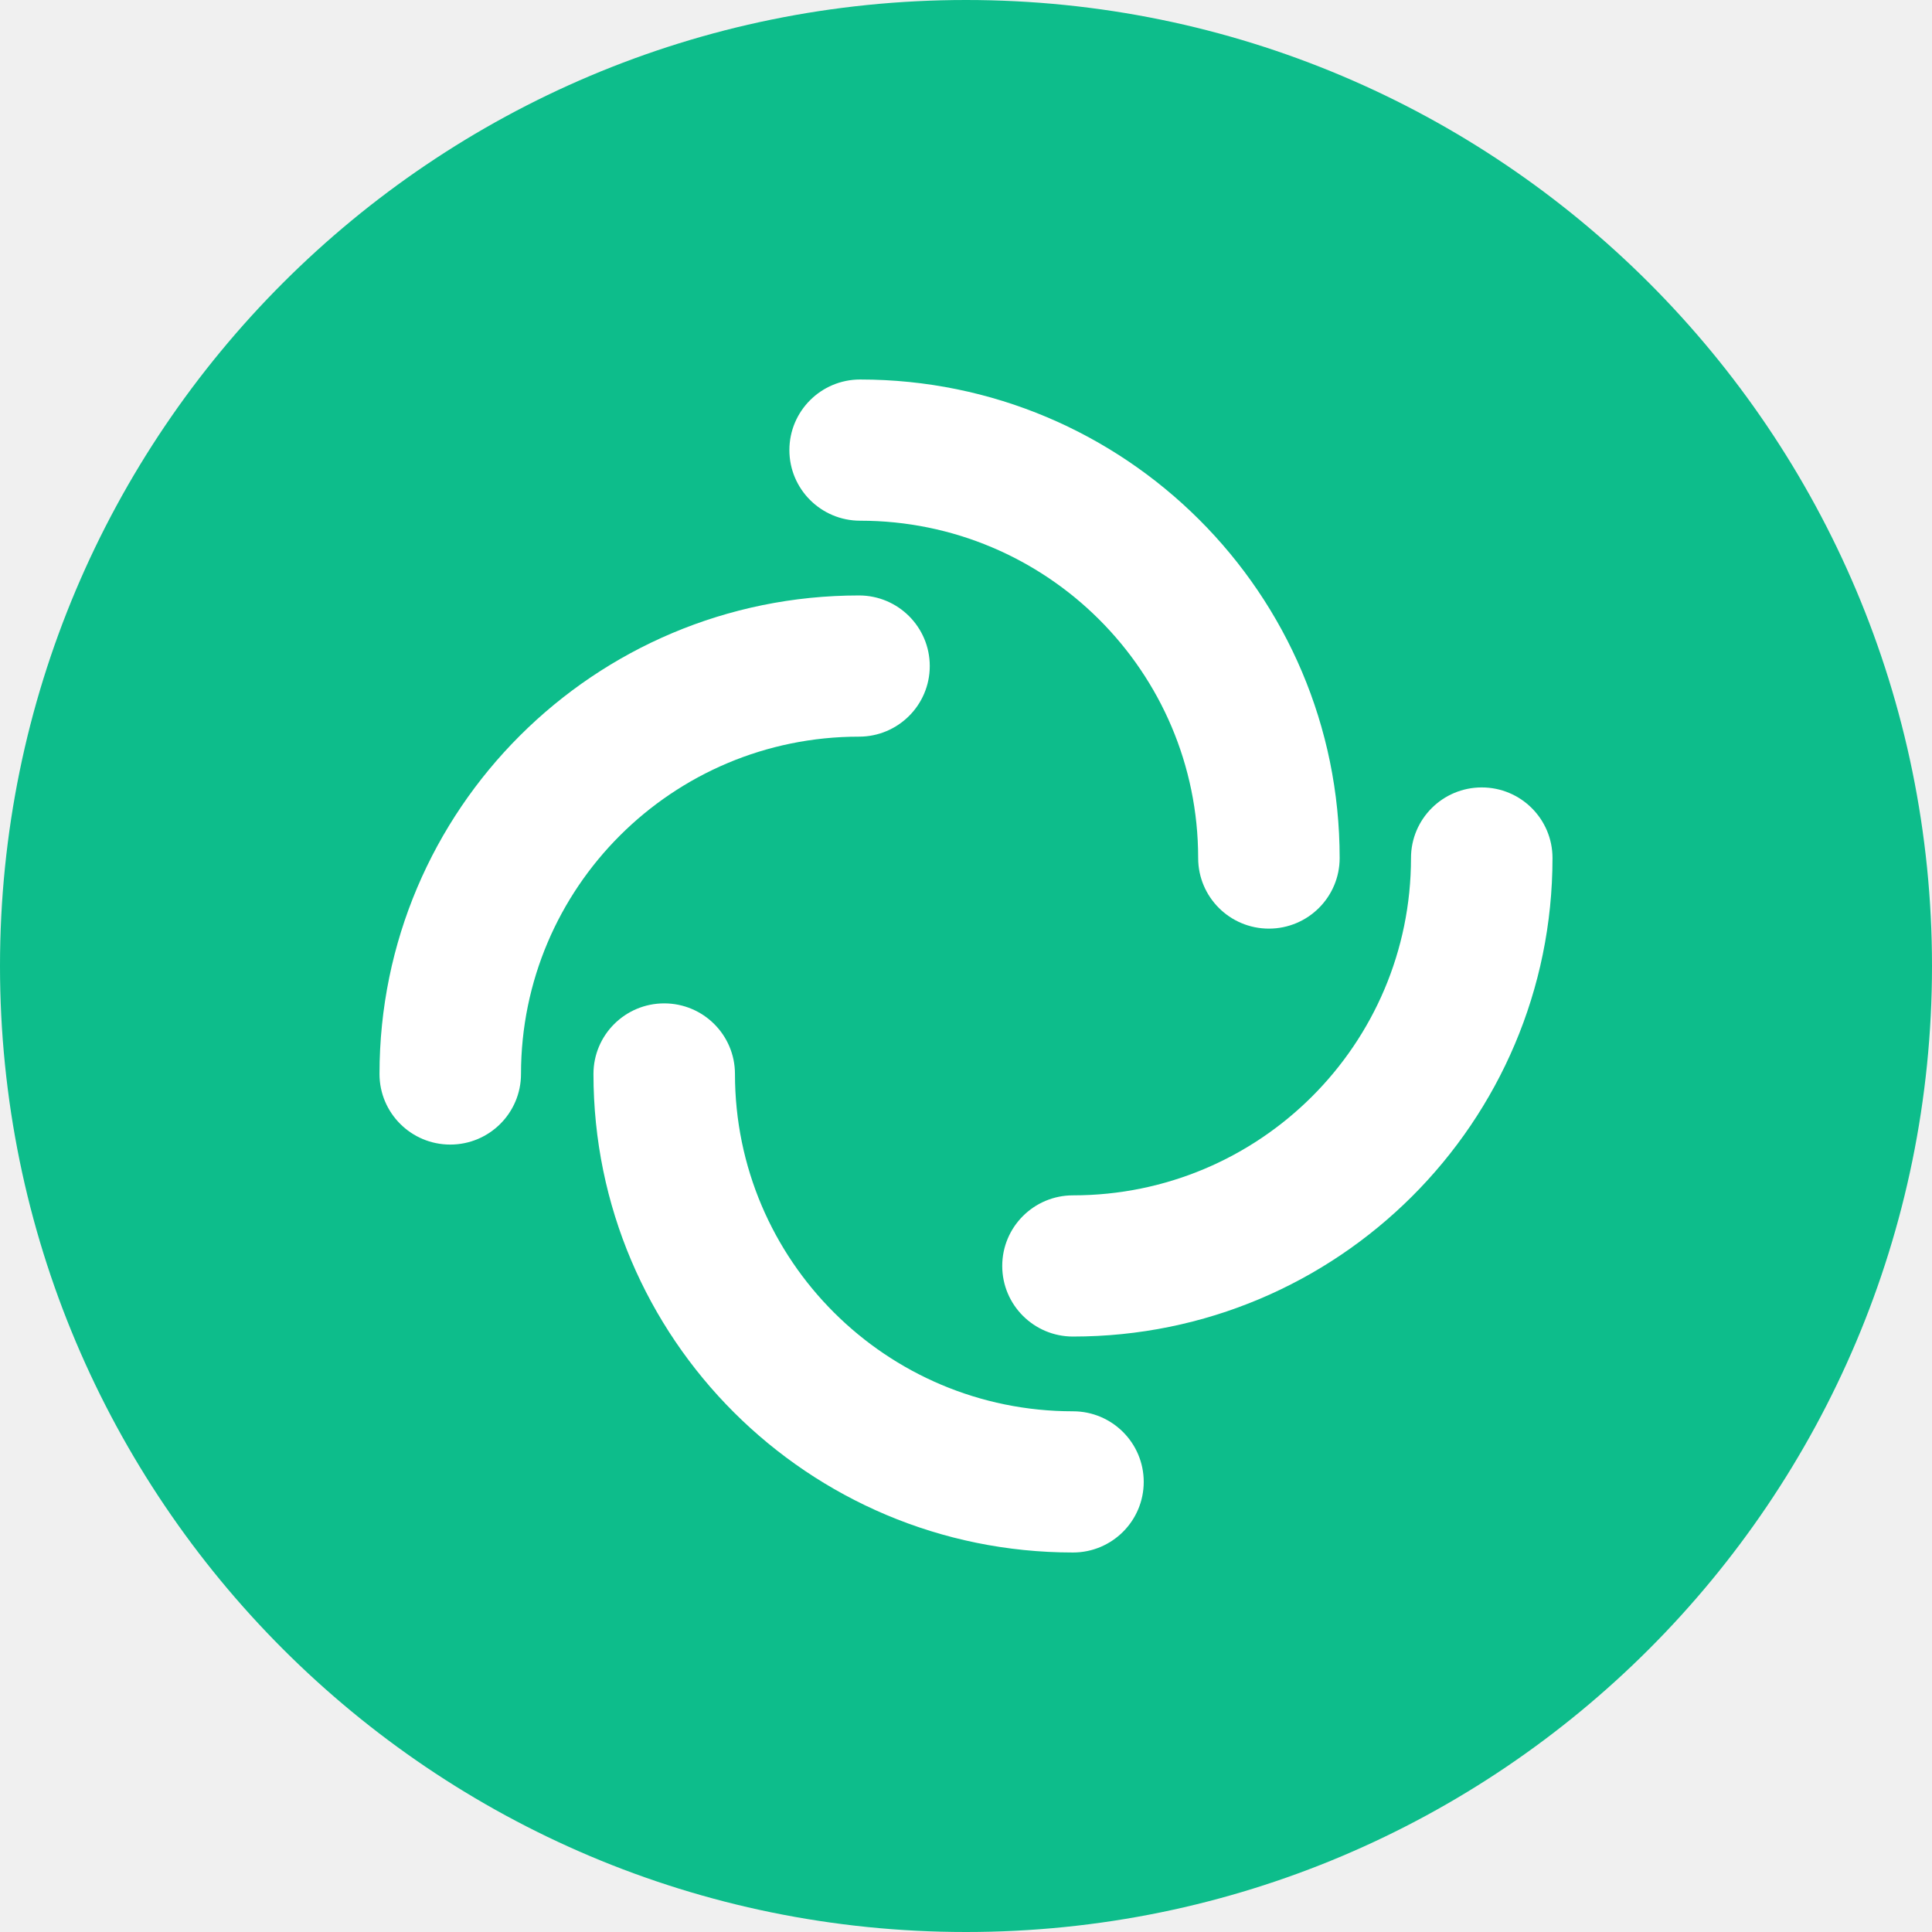
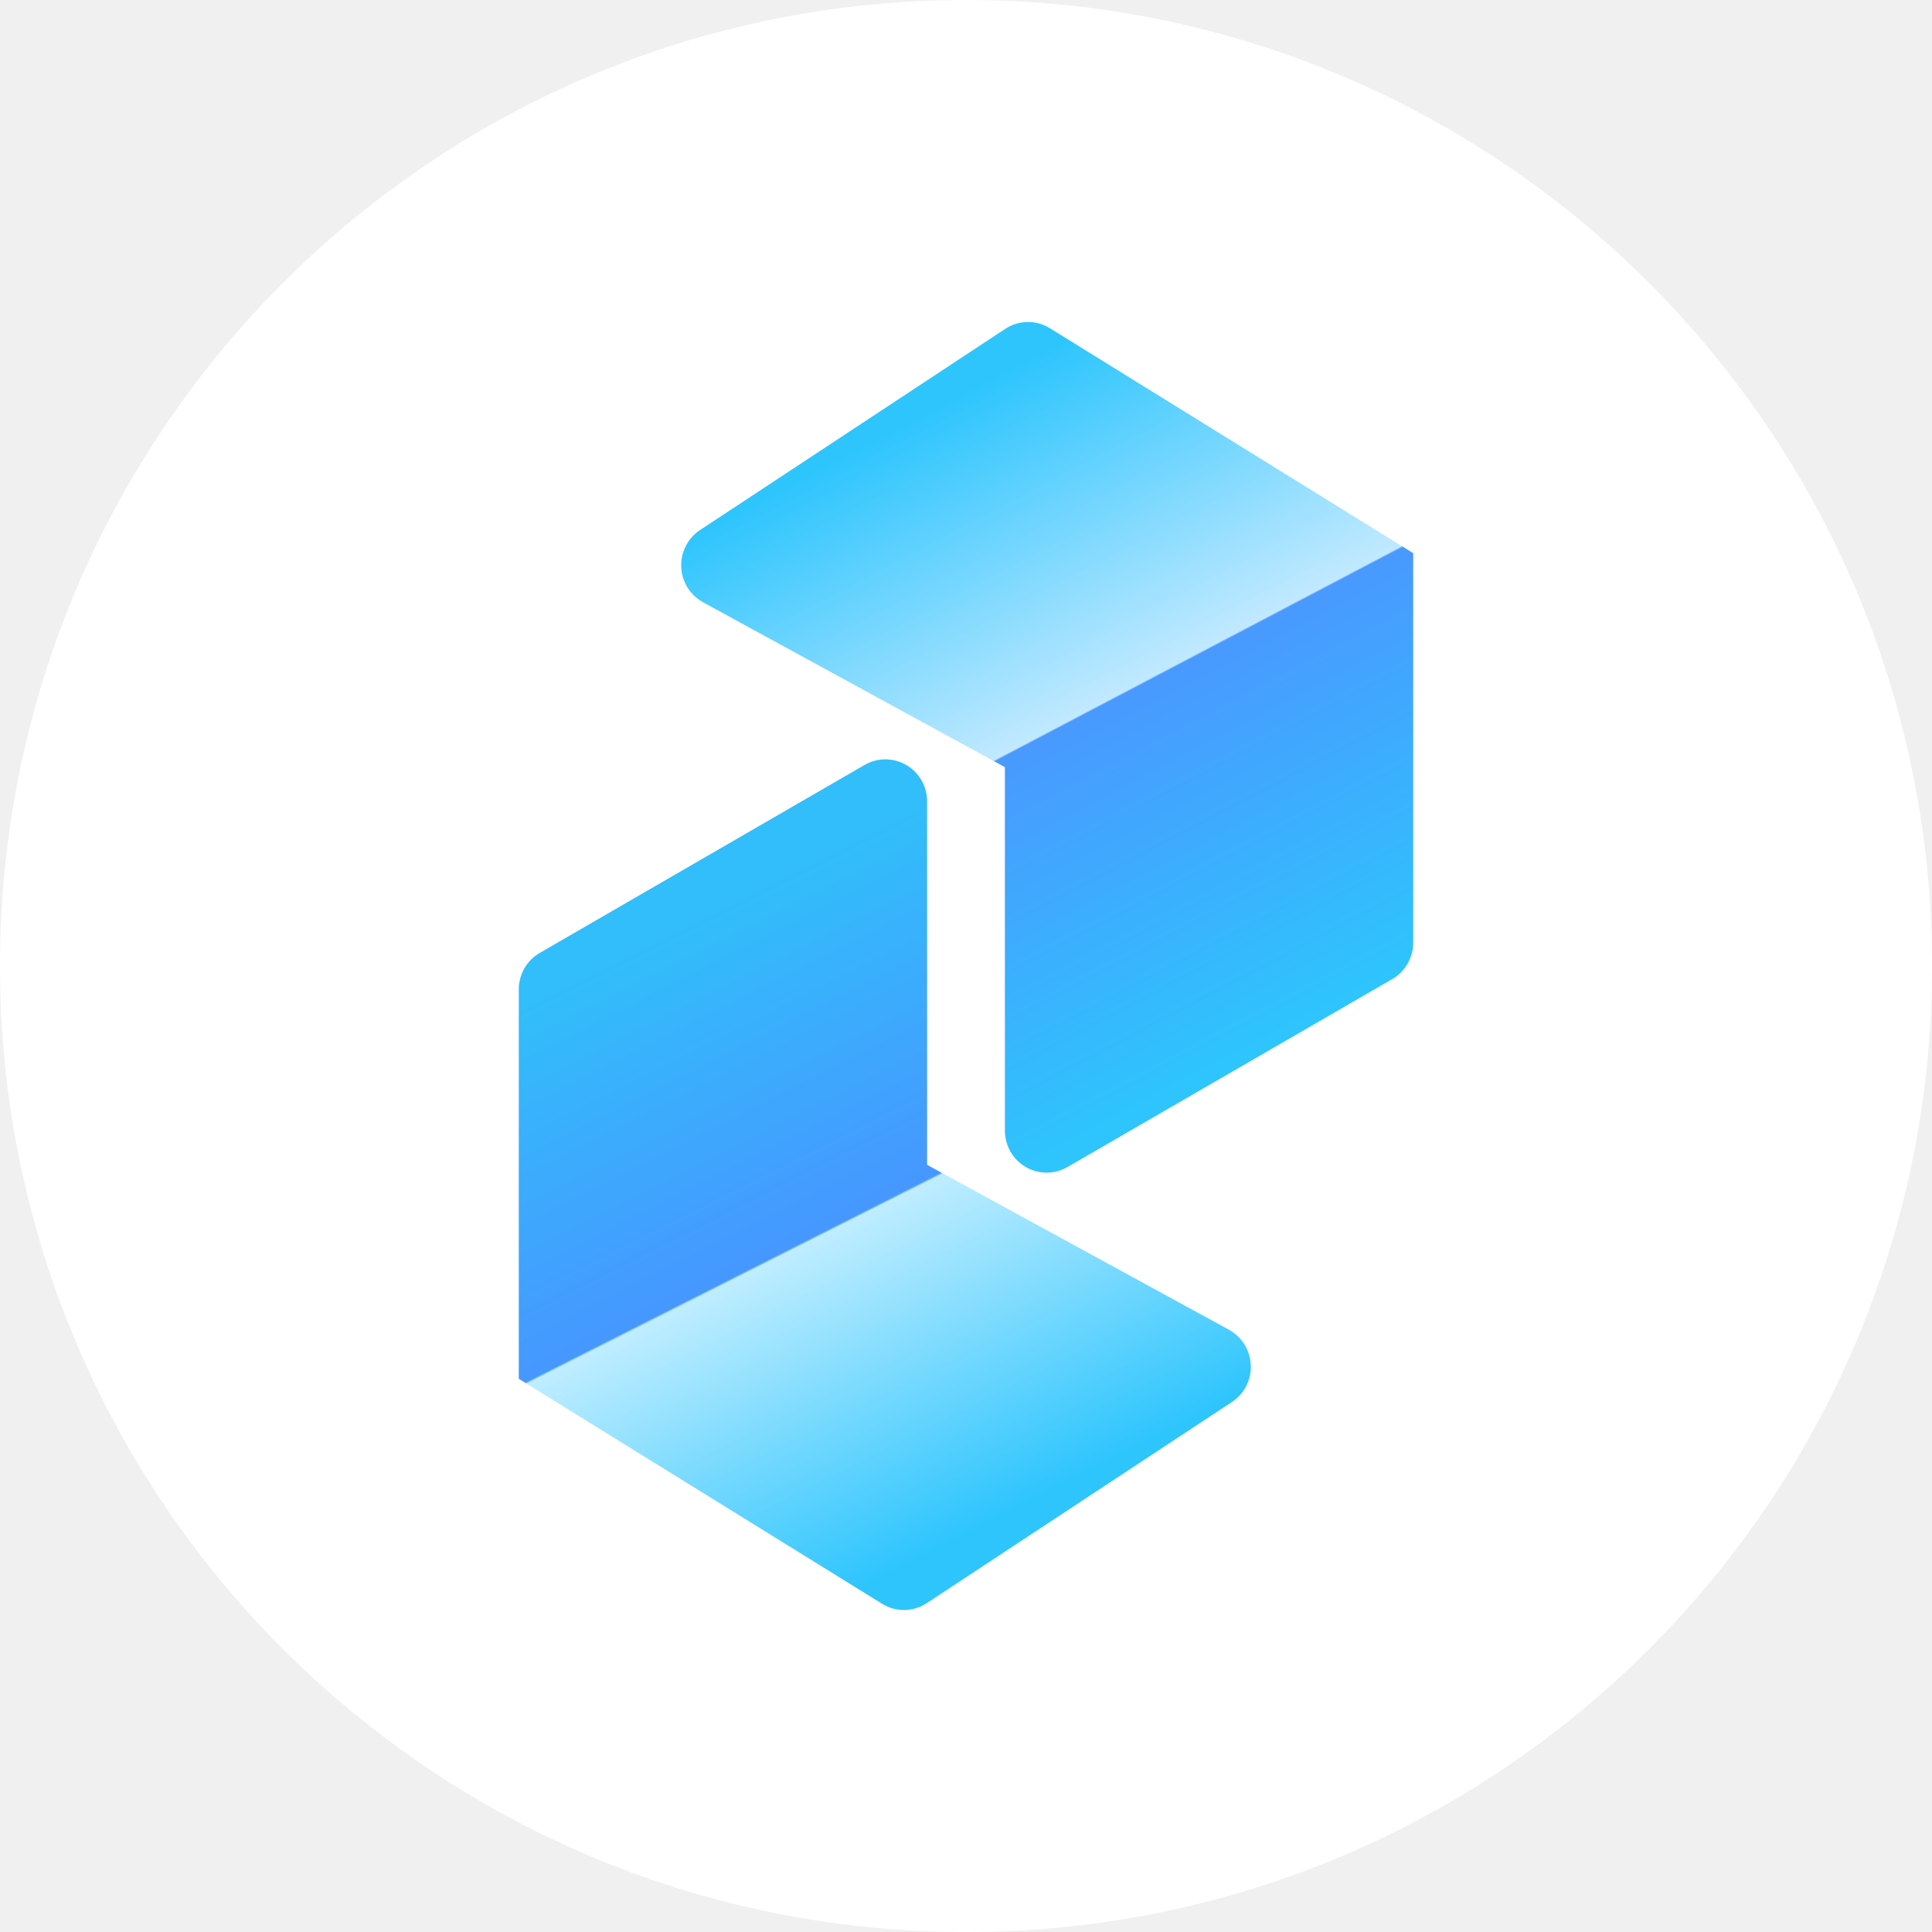
- <svg xmlns="http://www.w3.org/2000/svg" width="200" height="200" viewBox="0 0 200 200" fill="none">
-   <path fill-rule="evenodd" clip-rule="evenodd" d="M100 200C155.228 200 200 155.228 200 100C200 44.772 155.228 0 100 0C44.772 0 0 44.772 0 100C0 155.228 44.772 200 100 200Z" fill="#0DBD8B" />
-   <path fill-rule="evenodd" clip-rule="evenodd" d="M81.717 46.595C81.717 42.558 84.996 39.286 89.041 39.286C116.456 39.286 138.681 61.464 138.681 88.823C138.681 92.859 135.401 96.131 131.357 96.131C127.312 96.131 124.033 92.859 124.033 88.823C124.033 69.537 108.366 53.903 89.041 53.903C84.996 53.903 81.717 50.631 81.717 46.595Z" fill="white" />
-   <path fill-rule="evenodd" clip-rule="evenodd" d="M153.39 81.514C157.435 81.514 160.714 84.786 160.714 88.822C160.714 116.181 138.49 138.359 111.075 138.359C107.03 138.359 103.751 135.087 103.751 131.05C103.751 127.014 107.03 123.742 111.075 123.742C130.4 123.742 146.066 108.108 146.066 88.822C146.066 84.786 149.345 81.514 153.39 81.514Z" fill="white" />
-   <path fill-rule="evenodd" clip-rule="evenodd" d="M118.398 153.405C118.398 157.442 115.119 160.714 111.074 160.714C83.659 160.714 61.435 138.536 61.435 111.177C61.435 107.141 64.714 103.869 68.759 103.869C72.803 103.869 76.083 107.141 76.083 111.177C76.083 130.463 91.749 146.097 111.074 146.097C115.119 146.097 118.398 149.369 118.398 153.405Z" fill="white" />
-   <path fill-rule="evenodd" clip-rule="evenodd" d="M46.61 118.486C42.565 118.486 39.286 115.214 39.286 111.178C39.286 83.819 61.51 61.641 88.925 61.641C92.97 61.641 96.249 64.913 96.249 68.95C96.249 72.986 92.97 76.258 88.925 76.258C69.6 76.258 53.934 91.892 53.934 111.178C53.934 115.214 50.655 118.486 46.61 118.486Z" fill="white" />
+ <svg xmlns="http://www.w3.org/2000/svg" width="108px" height="108px" viewBox="0 0 108 108" version="1.1">
+   <defs>
+     <linearGradient x1="43.102%" y1="6.098%" x2="79.606%" y2="85.985%" id="linearGradient-1">
+       <stop stop-color="#2EC5FD" offset="0%" />
+       <stop stop-color="#C1E9FF" offset="46.87%" />
+       <stop stop-color="#4999FE" offset="47.105%" />
+       <stop stop-color="#2EC5FD" offset="100%" />
+     </linearGradient>
+     <linearGradient x1="44.616%" y1="6.21%" x2="77.38%" y2="80.84%" id="linearGradient-2">
+       <stop stop-color="#2EC5FD" offset="0%" />
+       <stop stop-color="#BFEDFF" offset="49.396%" />
+       <stop stop-color="#4697FF" offset="49.716%" />
+       <stop stop-color="#32BEFA" offset="100%" />
+     </linearGradient>
+   </defs>
+   <g id="页面-1" stroke="none" stroke-width="1" fill="none" fill-rule="evenodd">
+     <g id="web登录备份" transform="translate(-208, -150)">
+       <g id="dalogo" transform="translate(208, 150)">
+         <circle id="椭圆形" fill="#FFFFFF" cx="54" cy="54" r="54" />
+         <g id="编组-2" transform="translate(29, 18)" fill-rule="nonzero">
+           <g id="编组" transform="translate(9.07782, 0)" fill="url(#linearGradient-1)">
+             <path d="M20.612,0.348 L40.922,12.923 L40.922,34.69 C40.922,35.533 40.475,36.311 39.75,36.731 L21.591,47.24 C20.473,47.887 19.047,47.498 18.405,46.371 C18.203,46.014 18.096,45.61 18.096,45.199 L18.096,24.884 L1.223,15.667 C0.089,15.048 -0.332,13.62 0.282,12.477 C0.467,12.134 0.733,11.842 1.057,11.628 L18.114,0.384 C18.87,-0.115 19.843,-0.129 20.612,0.348 Z" id="矩形备份-17" />
+           </g>
+           <g id="编组备份" transform="translate(20.46109, 48.22357) scale(-1, -1) translate(-20.46109, -48.22357) translate(0, 24.44714)" fill="url(#linearGradient-2)">
+             <path d="M20.612,0.348 L40.922,12.923 L40.922,34.69 C40.922,35.533 40.475,36.311 39.75,36.731 L21.591,47.24 C20.473,47.887 19.047,47.498 18.405,46.371 C18.203,46.014 18.096,45.61 18.096,45.199 L18.096,24.884 L1.223,15.667 C0.089,15.048 -0.332,13.62 0.282,12.477 C0.467,12.134 0.733,11.842 1.057,11.628 L18.114,0.384 C18.87,-0.115 19.843,-0.129 20.612,0.348 Z" id="矩形备份-17" />
+           </g>
+         </g>
+       </g>
+     </g>
+   </g>
</svg>
